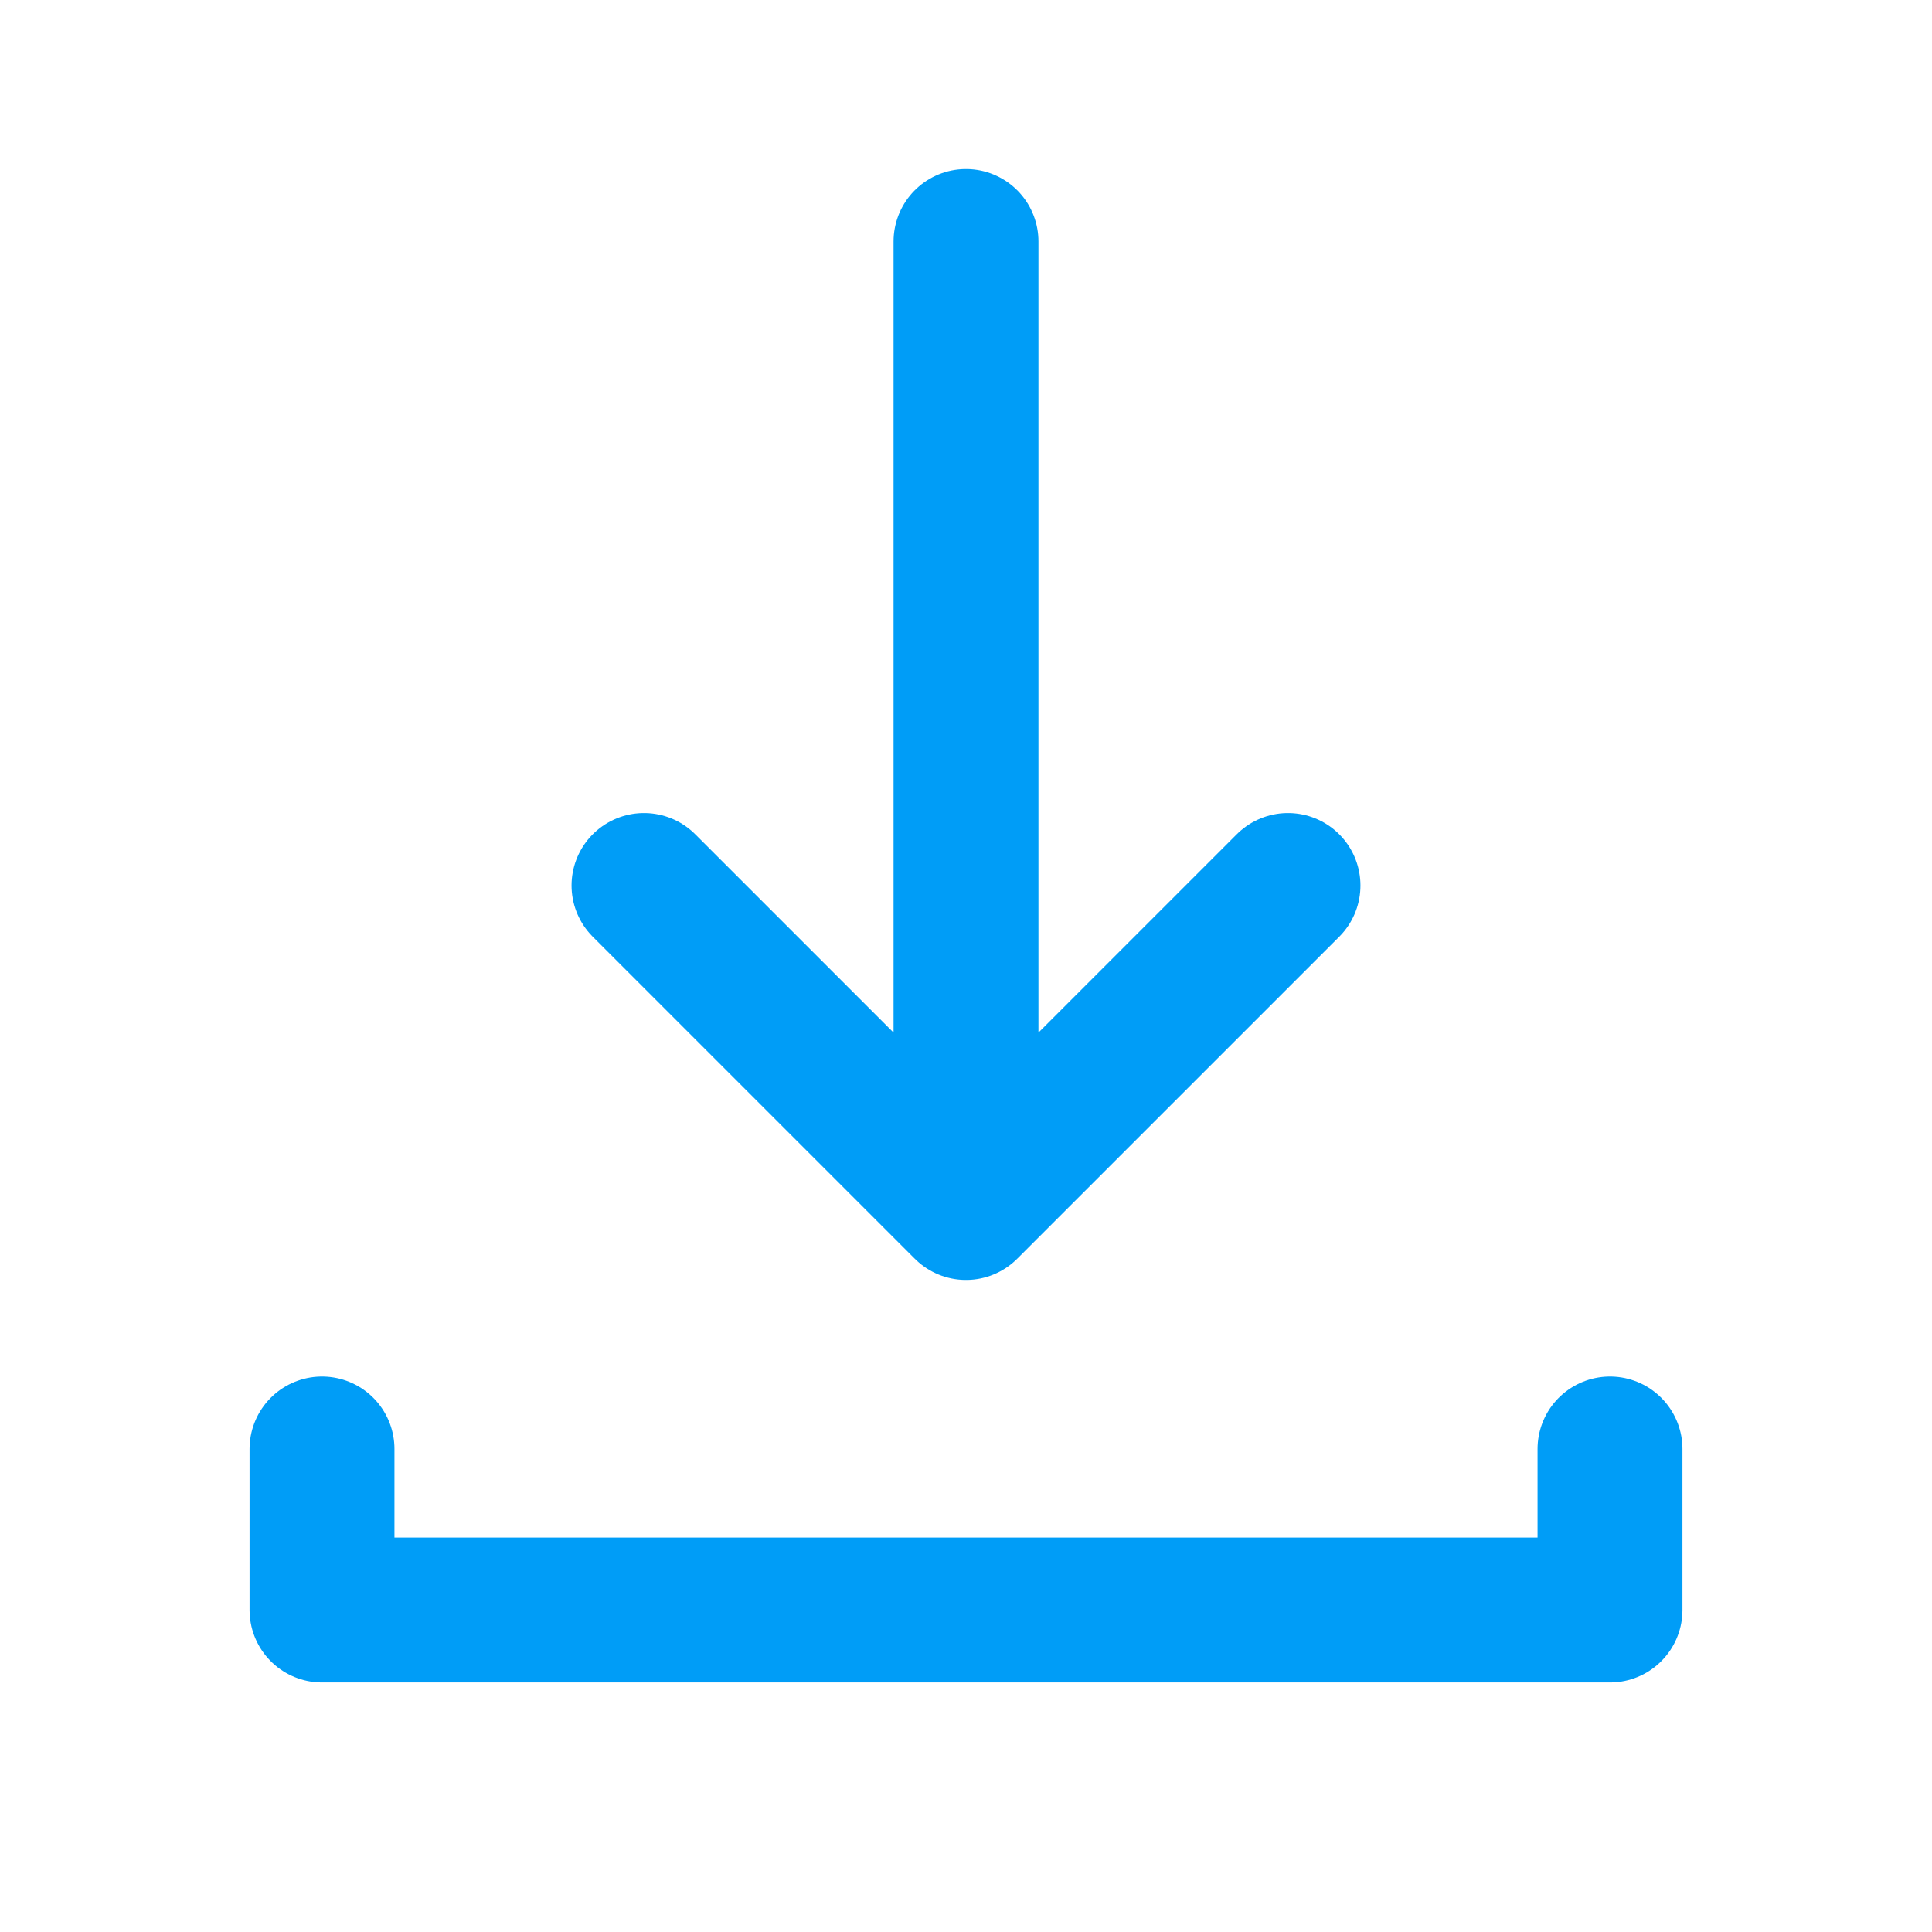
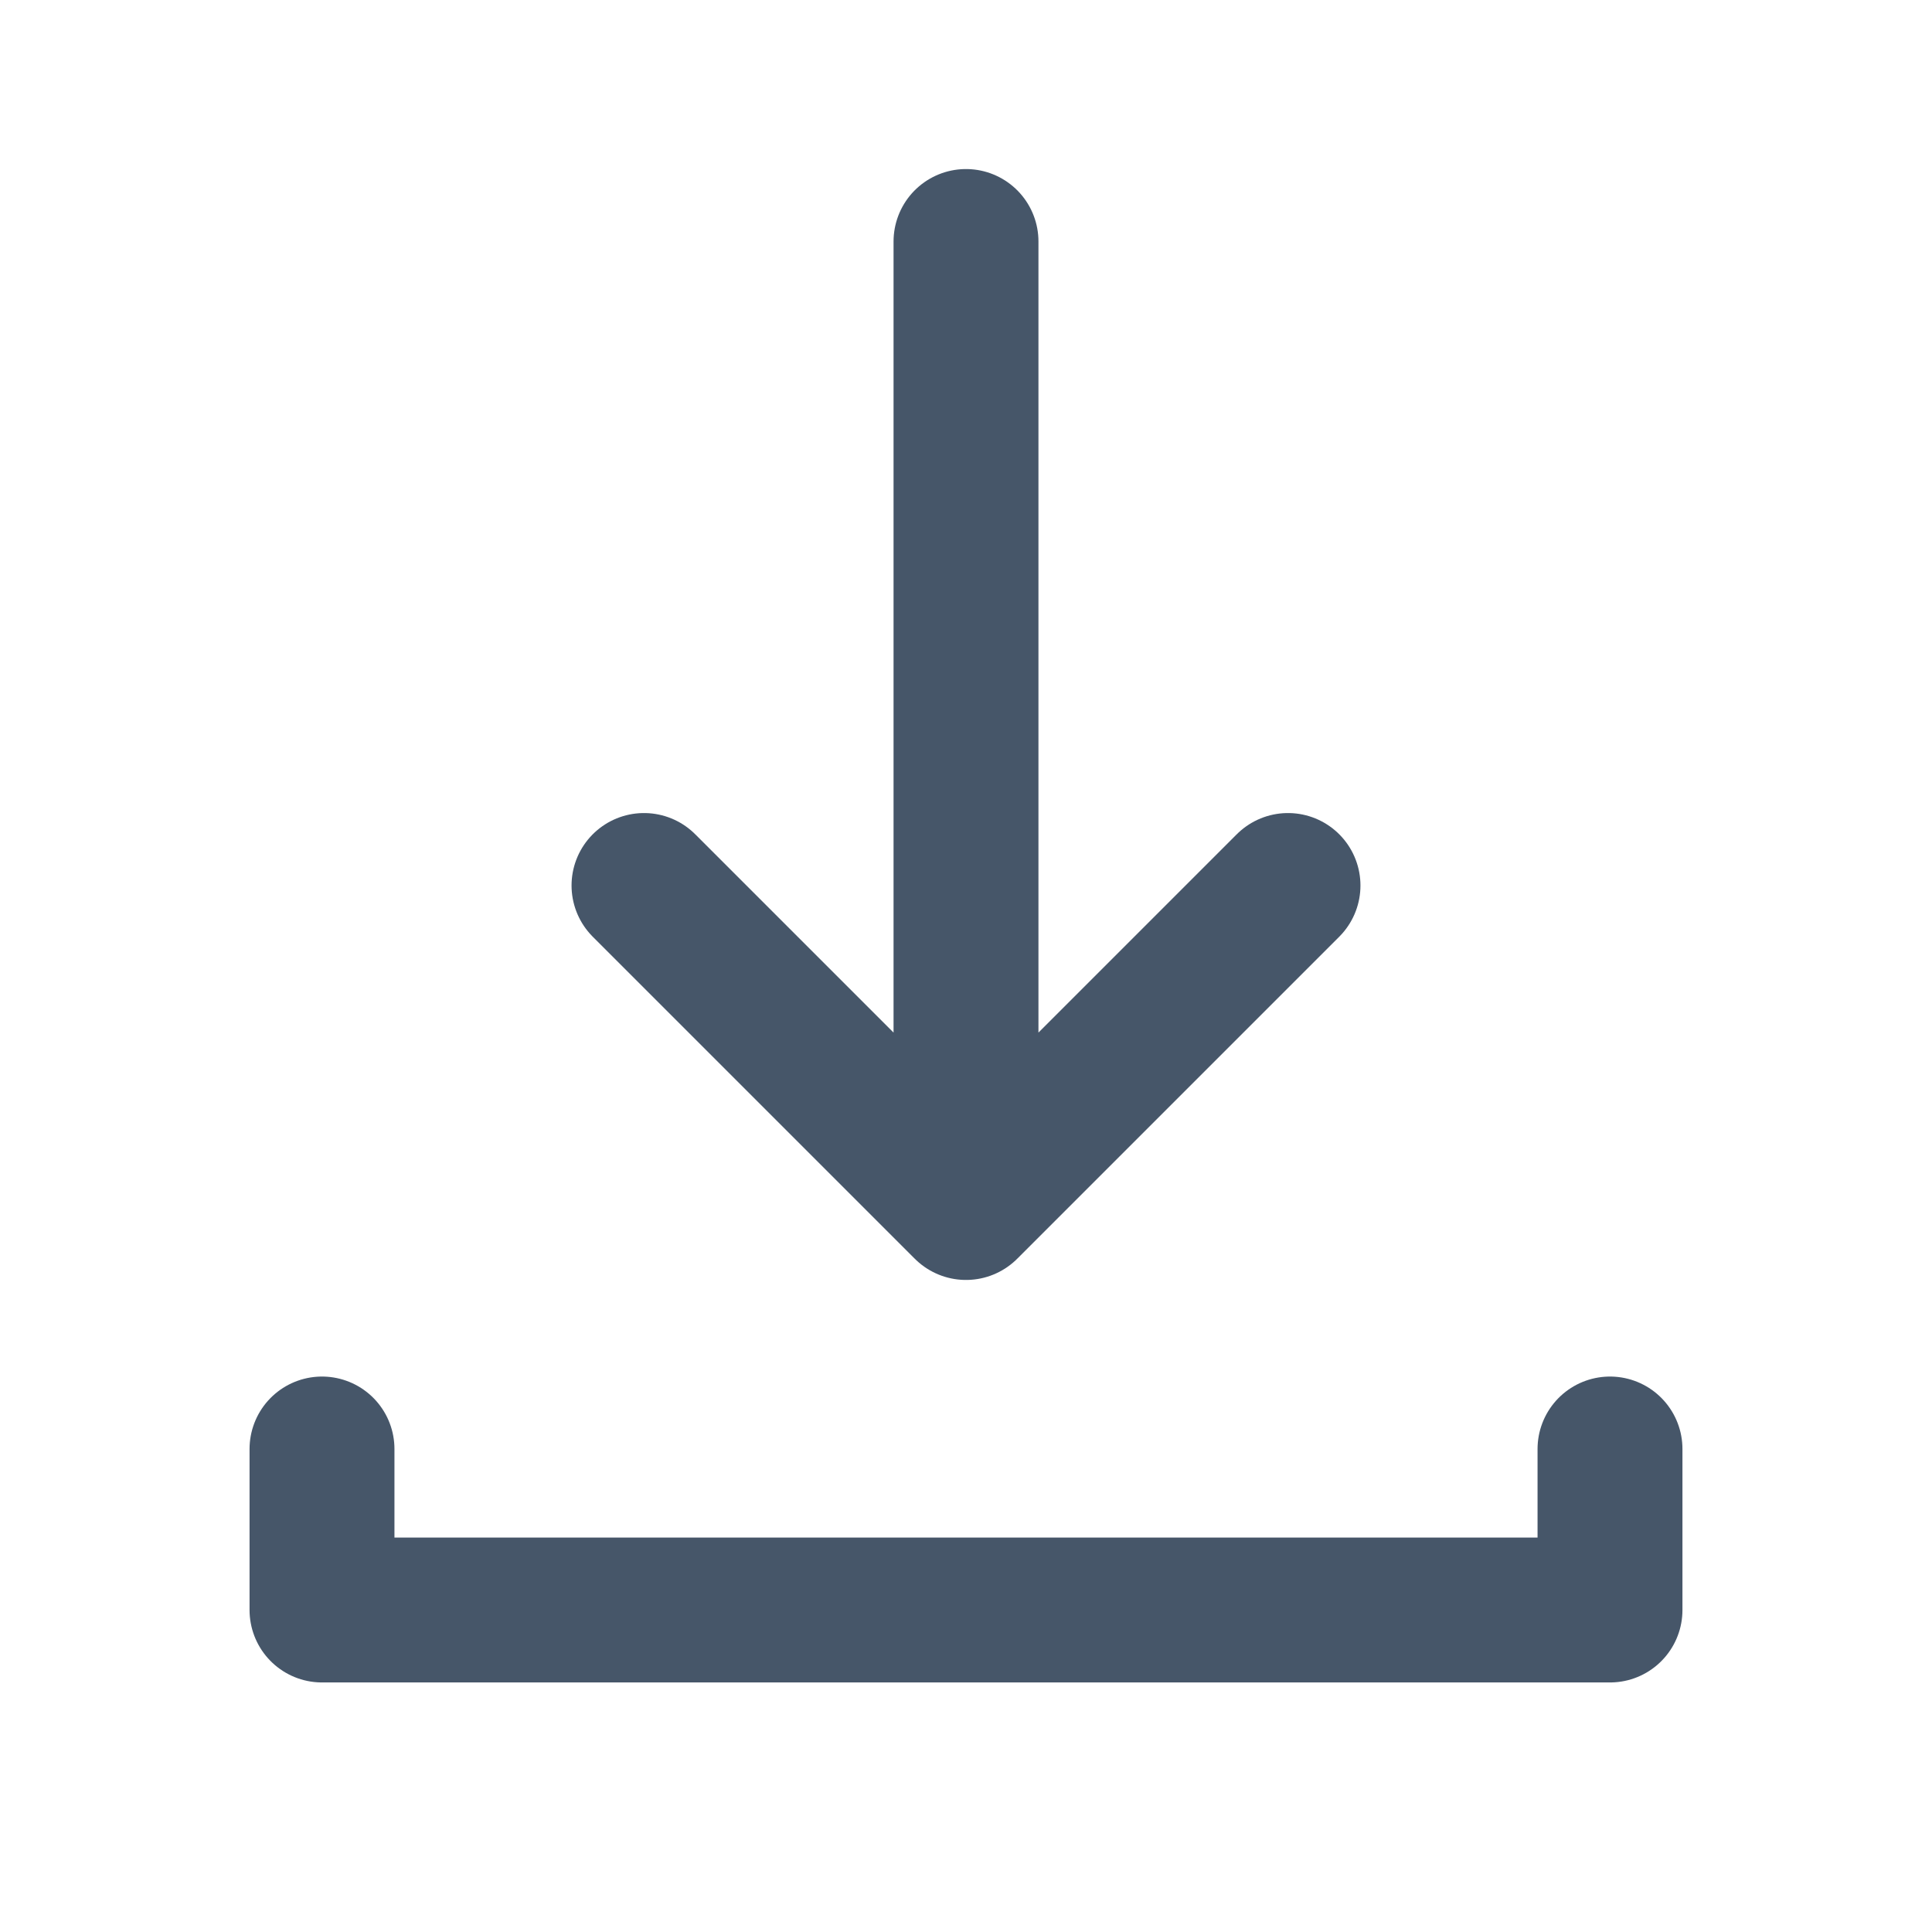
<svg xmlns="http://www.w3.org/2000/svg" width="32" height="32" viewBox="0 0 24 24">
  <g fill="none" stroke="#465669" stroke-width="1.8" stroke-linecap="round" stroke-linejoin="round">
-     <path d="M12 3v12m-4-4 4 4 4-4M4 18v2h16v-2" stroke="#009df7" />
+     <path d="M12 3v12m-4-4 4 4 4-4M4 18v2h16v-2" />
  </g>
</svg>
